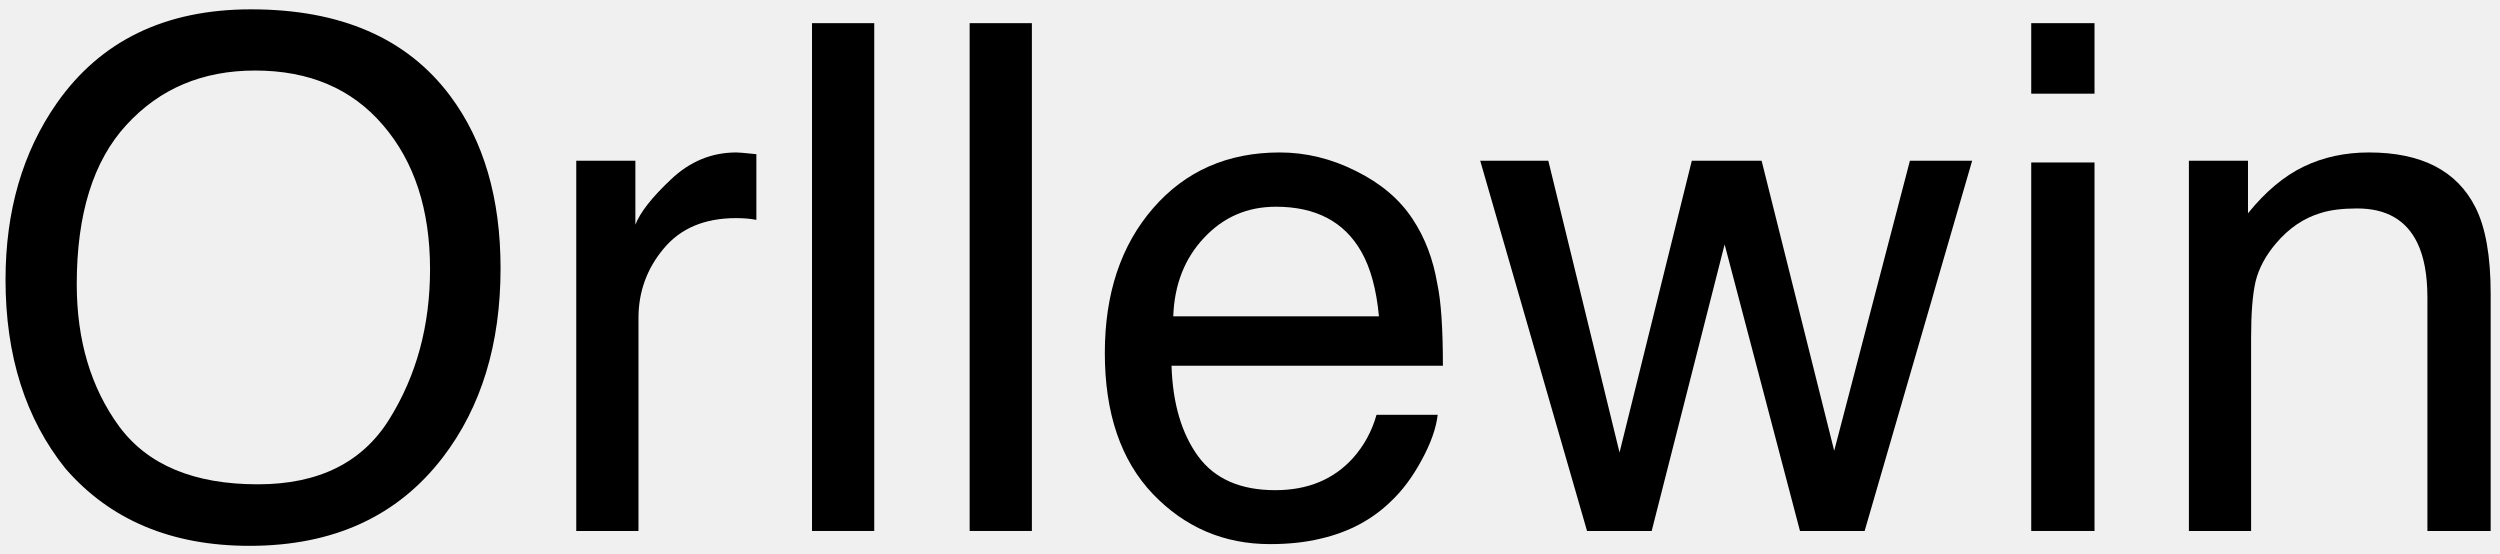
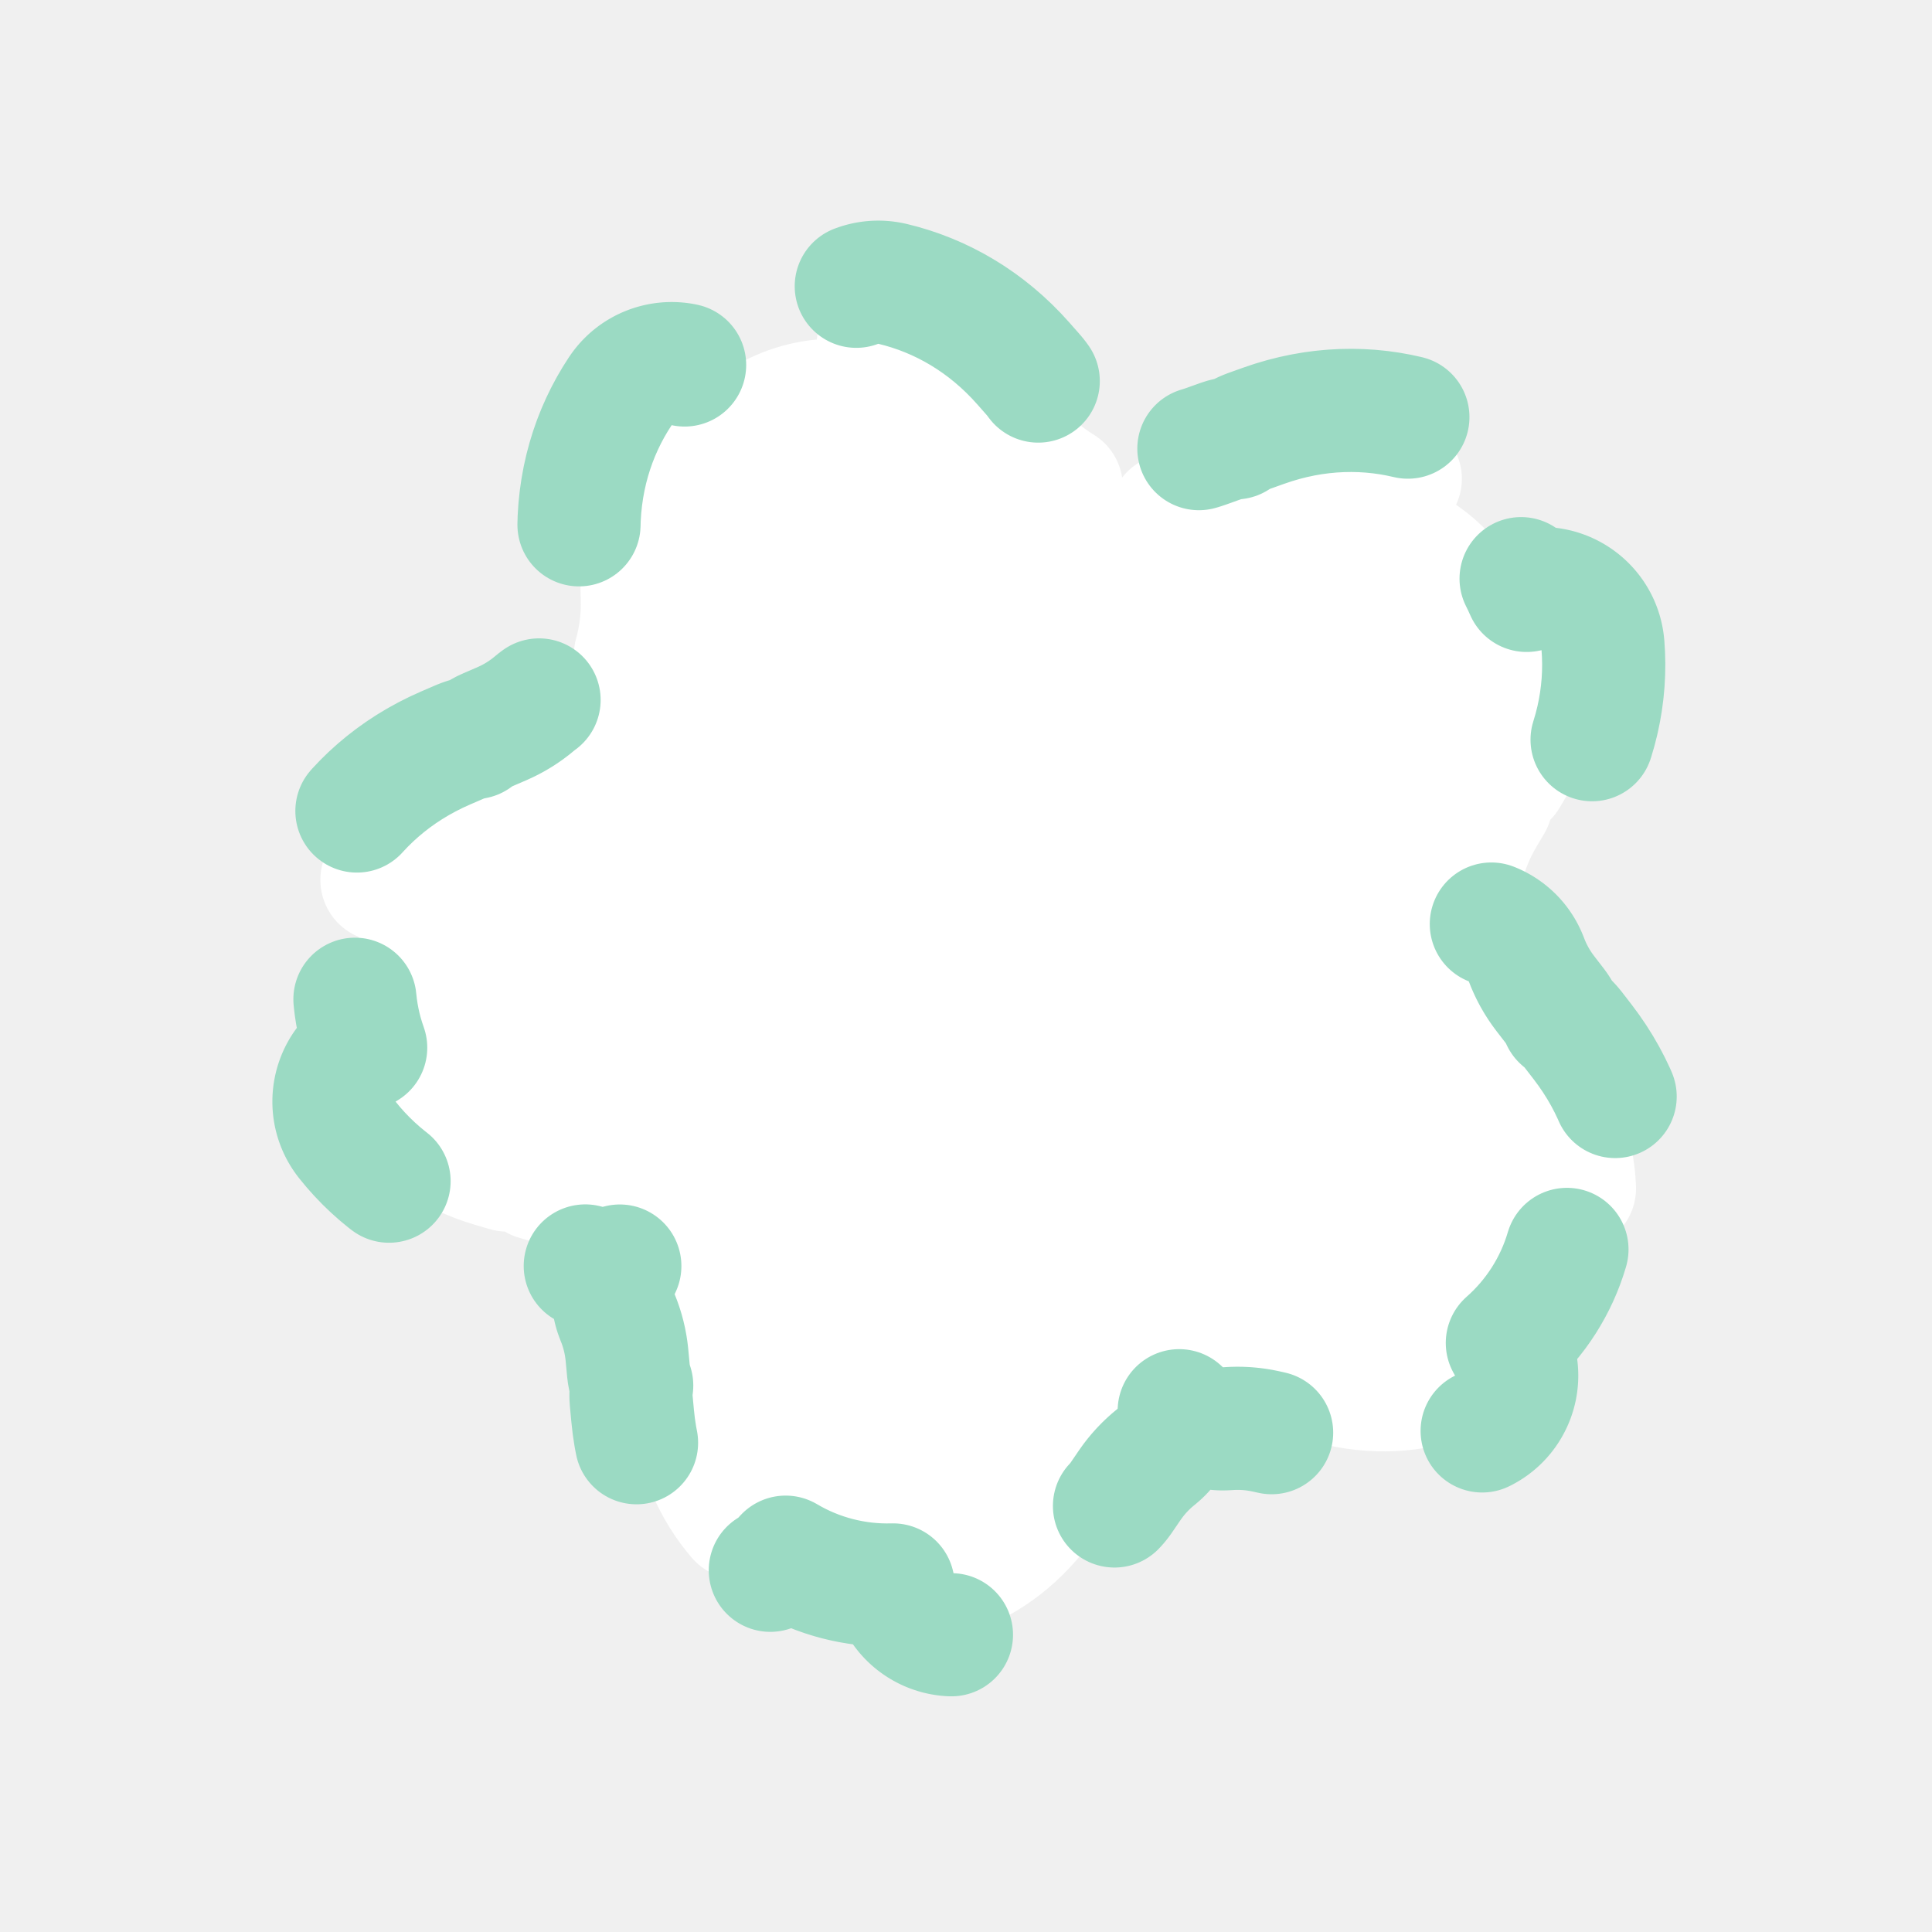
- <svg xmlns="http://www.w3.org/2000/svg" width="113" height="25" viewBox="0 0 113 25" fill="none">
-   <path d="M11.344 0.422C15.396 0.422 18.396 1.724 20.344 4.328C21.865 6.359 22.625 8.958 22.625 12.125C22.625 15.552 21.755 18.401 20.016 20.672C17.974 23.338 15.062 24.672 11.281 24.672C7.75 24.672 4.974 23.505 2.953 21.172C1.151 18.922 0.25 16.078 0.25 12.641C0.25 9.536 1.021 6.88 2.562 4.672C4.542 1.839 7.469 0.422 11.344 0.422ZM11.656 21.891C14.396 21.891 16.375 20.912 17.594 18.953C18.823 16.984 19.438 14.724 19.438 12.172C19.438 9.474 18.729 7.302 17.312 5.656C15.906 4.01 13.979 3.188 11.531 3.188C9.156 3.188 7.219 4.005 5.719 5.641C4.219 7.266 3.469 9.667 3.469 12.844C3.469 15.385 4.109 17.531 5.391 19.281C6.682 21.021 8.771 21.891 11.656 21.891Z" fill="black" />
-   <path d="M26.047 7.266H28.719V10.156C28.938 9.594 29.474 8.911 30.328 8.109C31.182 7.297 32.167 6.891 33.281 6.891C33.333 6.891 33.422 6.896 33.547 6.906C33.672 6.917 33.885 6.938 34.188 6.969V9.938C34.021 9.906 33.865 9.885 33.719 9.875C33.583 9.865 33.432 9.859 33.266 9.859C31.849 9.859 30.76 10.318 30 11.234C29.24 12.141 28.859 13.188 28.859 14.375V24H26.047V7.266Z" fill="black" />
-   <path d="M36.703 1.047H39.516V24H36.703V1.047Z" fill="black" />
-   <path d="M43.828 1.047H46.641V24H43.828V1.047Z" fill="black" />
-   <path d="M57.844 6.891C59.031 6.891 60.182 7.172 61.297 7.734C62.411 8.286 63.26 9.005 63.844 9.891C64.406 10.734 64.781 11.719 64.969 12.844C65.135 13.615 65.219 14.844 65.219 16.531H52.953C53.005 18.229 53.406 19.594 54.156 20.625C54.906 21.646 56.068 22.156 57.641 22.156C59.109 22.156 60.281 21.672 61.156 20.703C61.656 20.141 62.01 19.49 62.219 18.75H64.984C64.912 19.365 64.667 20.052 64.25 20.812C63.844 21.562 63.385 22.177 62.875 22.656C62.021 23.49 60.964 24.052 59.703 24.344C59.026 24.51 58.26 24.594 57.406 24.594C55.323 24.594 53.557 23.838 52.109 22.328C50.661 20.807 49.938 18.682 49.938 15.953C49.938 13.266 50.667 11.083 52.125 9.406C53.583 7.729 55.49 6.891 57.844 6.891ZM62.328 14.297C62.214 13.078 61.948 12.104 61.531 11.375C60.76 10.021 59.474 9.344 57.672 9.344C56.38 9.344 55.297 9.812 54.422 10.75C53.547 11.677 53.083 12.859 53.031 14.297H62.328Z" fill="black" />
-   <path d="M69.984 7.266L73.203 20.453L76.469 7.266H79.625L82.906 20.375L86.328 7.266H89.141L84.281 24H81.359L77.953 11.047L74.656 24H71.734L66.906 7.266H69.984Z" fill="black" />
-   <path d="M91.812 7.344H94.672V24H91.812V7.344ZM91.812 1.047H94.672V4.234H91.812V1.047Z" fill="black" />
-   <path d="M98.938 7.266H101.609V9.641C102.401 8.661 103.24 7.958 104.125 7.531C105.01 7.104 105.995 6.891 107.078 6.891C109.453 6.891 111.057 7.719 111.891 9.375C112.349 10.281 112.578 11.578 112.578 13.266V24H109.719V13.453C109.719 12.432 109.568 11.609 109.266 10.984C108.766 9.943 107.859 9.422 106.547 9.422C105.88 9.422 105.333 9.49 104.906 9.625C104.135 9.854 103.458 10.312 102.875 11C102.406 11.552 102.099 12.125 101.953 12.719C101.818 13.302 101.75 14.141 101.75 15.234V24H98.938V7.266Z" fill="black" />
+ <svg xmlns="http://www.w3.org/2000/svg" width="251" height="251" viewBox="0 0 251 251" fill="none">
+   <path d="M203.573 162.32C202.206 167.003 199.497 171.255 195.83 174.474C196.059 174.84 196.261 175.23 196.432 175.642C198.129 179.721 196.199 184.404 192.119 186.102C186.165 188.579 179.346 189.308 172.241 187.71L170.312 187.277C169.647 187.127 169.019 186.898 168.438 186.603C167.786 186.621 167.121 186.559 166.455 186.41L164.527 185.976C162.842 185.597 161.148 185.483 159.49 185.611C157.059 185.799 154.797 184.879 153.201 183.277C153.128 185.537 152.101 187.752 150.194 189.273C148.895 190.31 147.733 191.549 146.759 192.975L145.645 194.607C145.26 195.17 144.816 195.669 144.327 196.101C144.103 196.713 143.8 197.308 143.415 197.872L142.301 199.504C138.194 205.518 132.71 209.636 126.665 211.885C122.524 213.425 117.919 211.317 116.378 207.176C116.222 206.758 116.104 206.335 116.021 205.911C111.145 206.058 106.264 204.796 102.07 202.303C101.792 202.634 101.484 202.946 101.145 203.237C97.79 206.112 92.739 205.722 89.865 202.367C85.668 197.47 82.868 191.21 82.192 183.958L82.008 181.991C81.945 181.311 81.968 180.644 82.07 180C81.851 179.385 81.704 178.734 81.641 178.055L81.457 176.087C81.297 174.367 80.882 172.72 80.248 171.184C79.318 168.929 79.494 166.494 80.525 164.481C78.352 165.109 75.928 164.817 73.893 163.474C72.505 162.559 70.968 161.837 69.311 161.351L67.414 160.796C66.759 160.604 66.148 160.336 65.586 160.004C64.934 159.98 64.275 159.876 63.62 159.684L61.724 159.129C54.734 157.081 49.124 153.138 45.117 148.084C42.372 144.622 42.954 139.59 46.416 136.845C46.766 136.568 47.131 136.325 47.509 136.115C45.862 131.523 45.554 126.491 46.629 121.732C46.229 121.57 45.836 121.373 45.455 121.14C41.684 118.838 40.494 113.915 42.797 110.144C46.158 104.639 51.246 100.042 57.933 97.158L59.748 96.375C60.375 96.105 61.017 95.921 61.661 95.818C62.177 95.42 62.752 95.08 63.378 94.81L65.193 94.027C66.779 93.343 68.217 92.439 69.482 91.362C71.339 89.78 73.709 89.195 75.942 89.554C74.673 87.681 74.202 85.286 74.85 82.935C75.293 81.333 75.504 79.647 75.453 77.921L75.396 75.945C75.376 75.264 75.442 74.599 75.584 73.963C75.405 73.335 75.3 72.676 75.281 71.994L75.223 70.018C75.011 62.739 77.027 56.184 80.595 50.812C83.04 47.131 88.005 46.13 91.685 48.574C92.057 48.821 92.401 49.093 92.718 49.388C96.576 46.403 101.267 44.555 106.125 44.107C106.155 43.676 106.221 43.242 106.325 42.807C107.349 38.51 111.664 35.856 115.962 36.881C122.236 38.376 128.18 41.795 132.989 47.264L134.295 48.748C134.745 49.26 135.118 49.814 135.415 50.395C135.953 50.763 136.455 51.204 136.905 51.716L138.21 53.2C139.351 54.497 140.655 55.586 142.071 56.456C144.149 57.733 145.438 59.807 145.786 62.041C147.175 60.256 149.307 59.068 151.744 58.958C153.404 58.883 155.072 58.563 156.699 57.982L158.56 57.316C159.202 57.087 159.854 56.944 160.504 56.883C161.045 56.519 161.64 56.215 162.282 55.986L164.143 55.321C171.001 52.869 177.857 52.761 184.07 54.495C188.326 55.682 190.813 60.095 189.625 64.35C189.505 64.78 189.352 65.192 189.17 65.584C193.202 68.331 196.408 72.221 198.336 76.703C198.755 76.599 199.189 76.527 199.633 76.491C204.037 76.138 207.894 79.421 208.248 83.825C208.765 90.254 207.35 96.964 203.635 103.228L202.627 104.928C202.279 105.515 201.868 106.041 201.407 106.503C201.223 107.128 200.958 107.741 200.611 108.328L199.602 110.028C198.721 111.513 198.089 113.09 197.699 114.706C197.126 117.076 195.553 118.943 193.535 119.965C195.662 120.734 197.452 122.395 198.309 124.678C198.893 126.234 199.713 127.722 200.768 129.089L201.976 130.653C202.393 131.193 202.73 131.77 202.989 132.368C203.503 132.77 203.975 133.242 204.392 133.782L205.6 135.347C210.05 141.112 212.272 147.599 212.543 154.043C212.728 158.457 209.3 162.186 204.886 162.372C204.44 162.391 204.001 162.373 203.573 162.32Z" fill="white" stroke="#9BDAC3" stroke-width="16" stroke-linecap="round" stroke-linejoin="round" stroke-dasharray="28 28" />
</svg>
